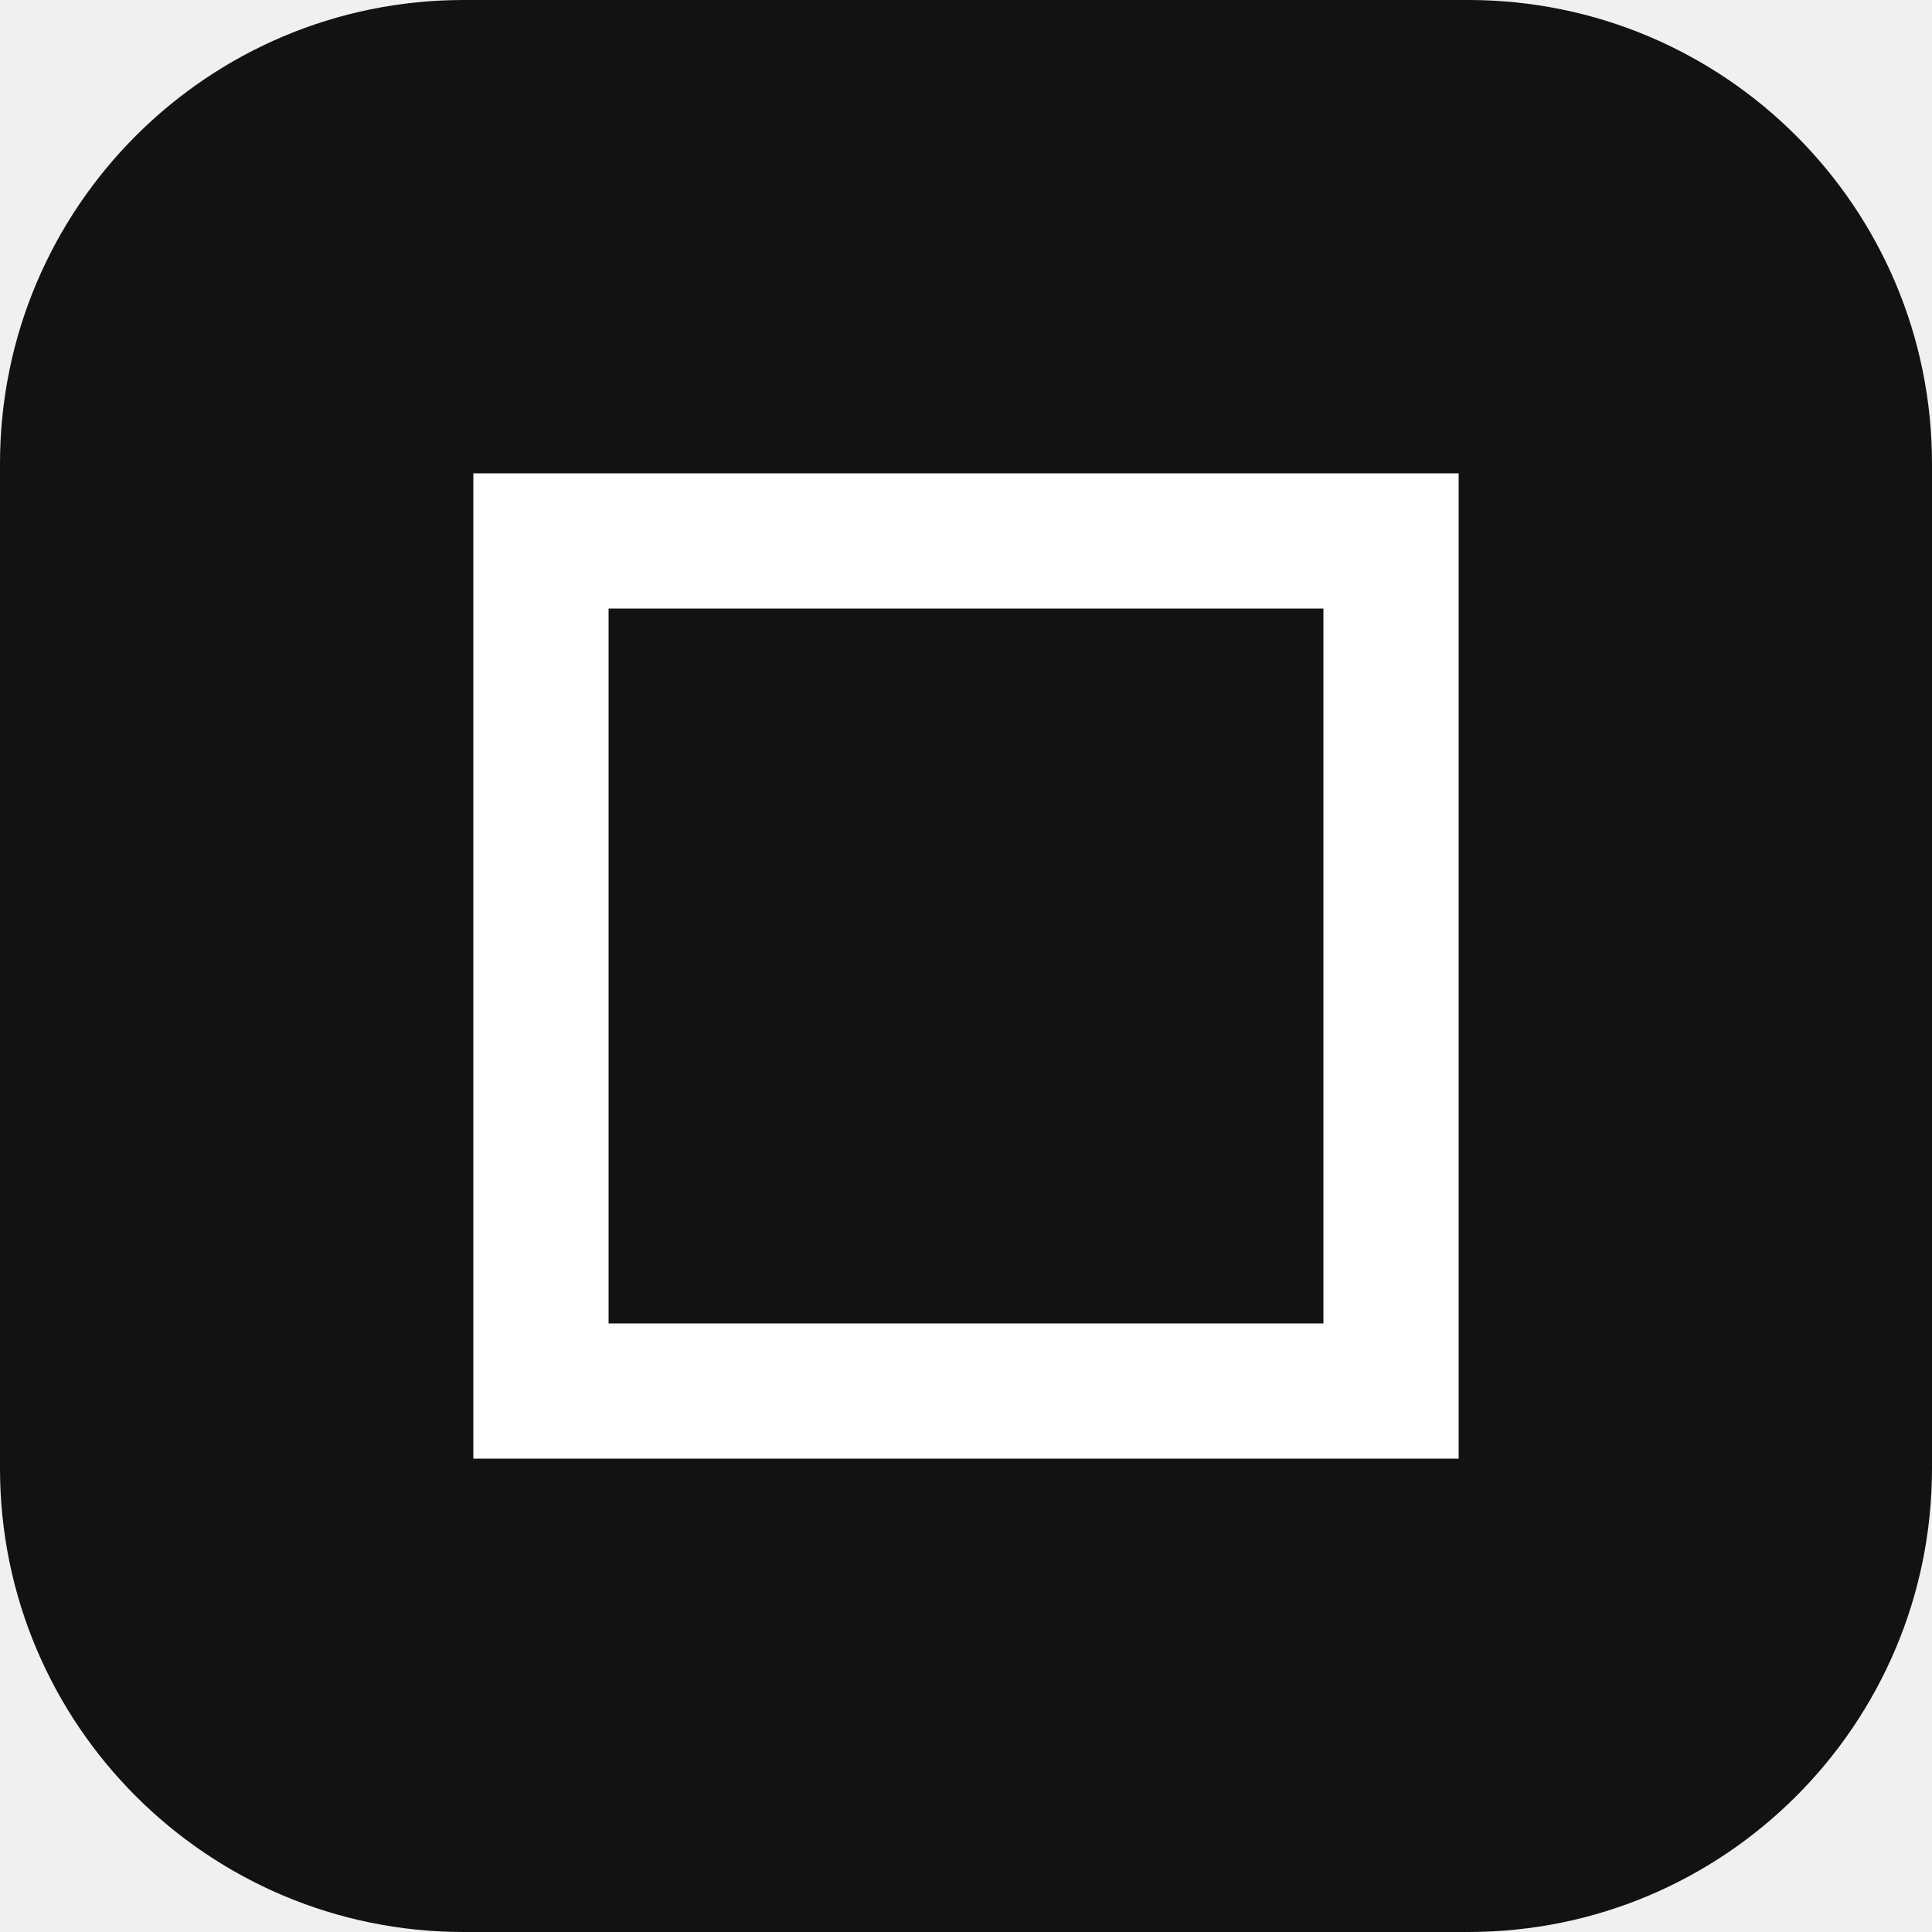
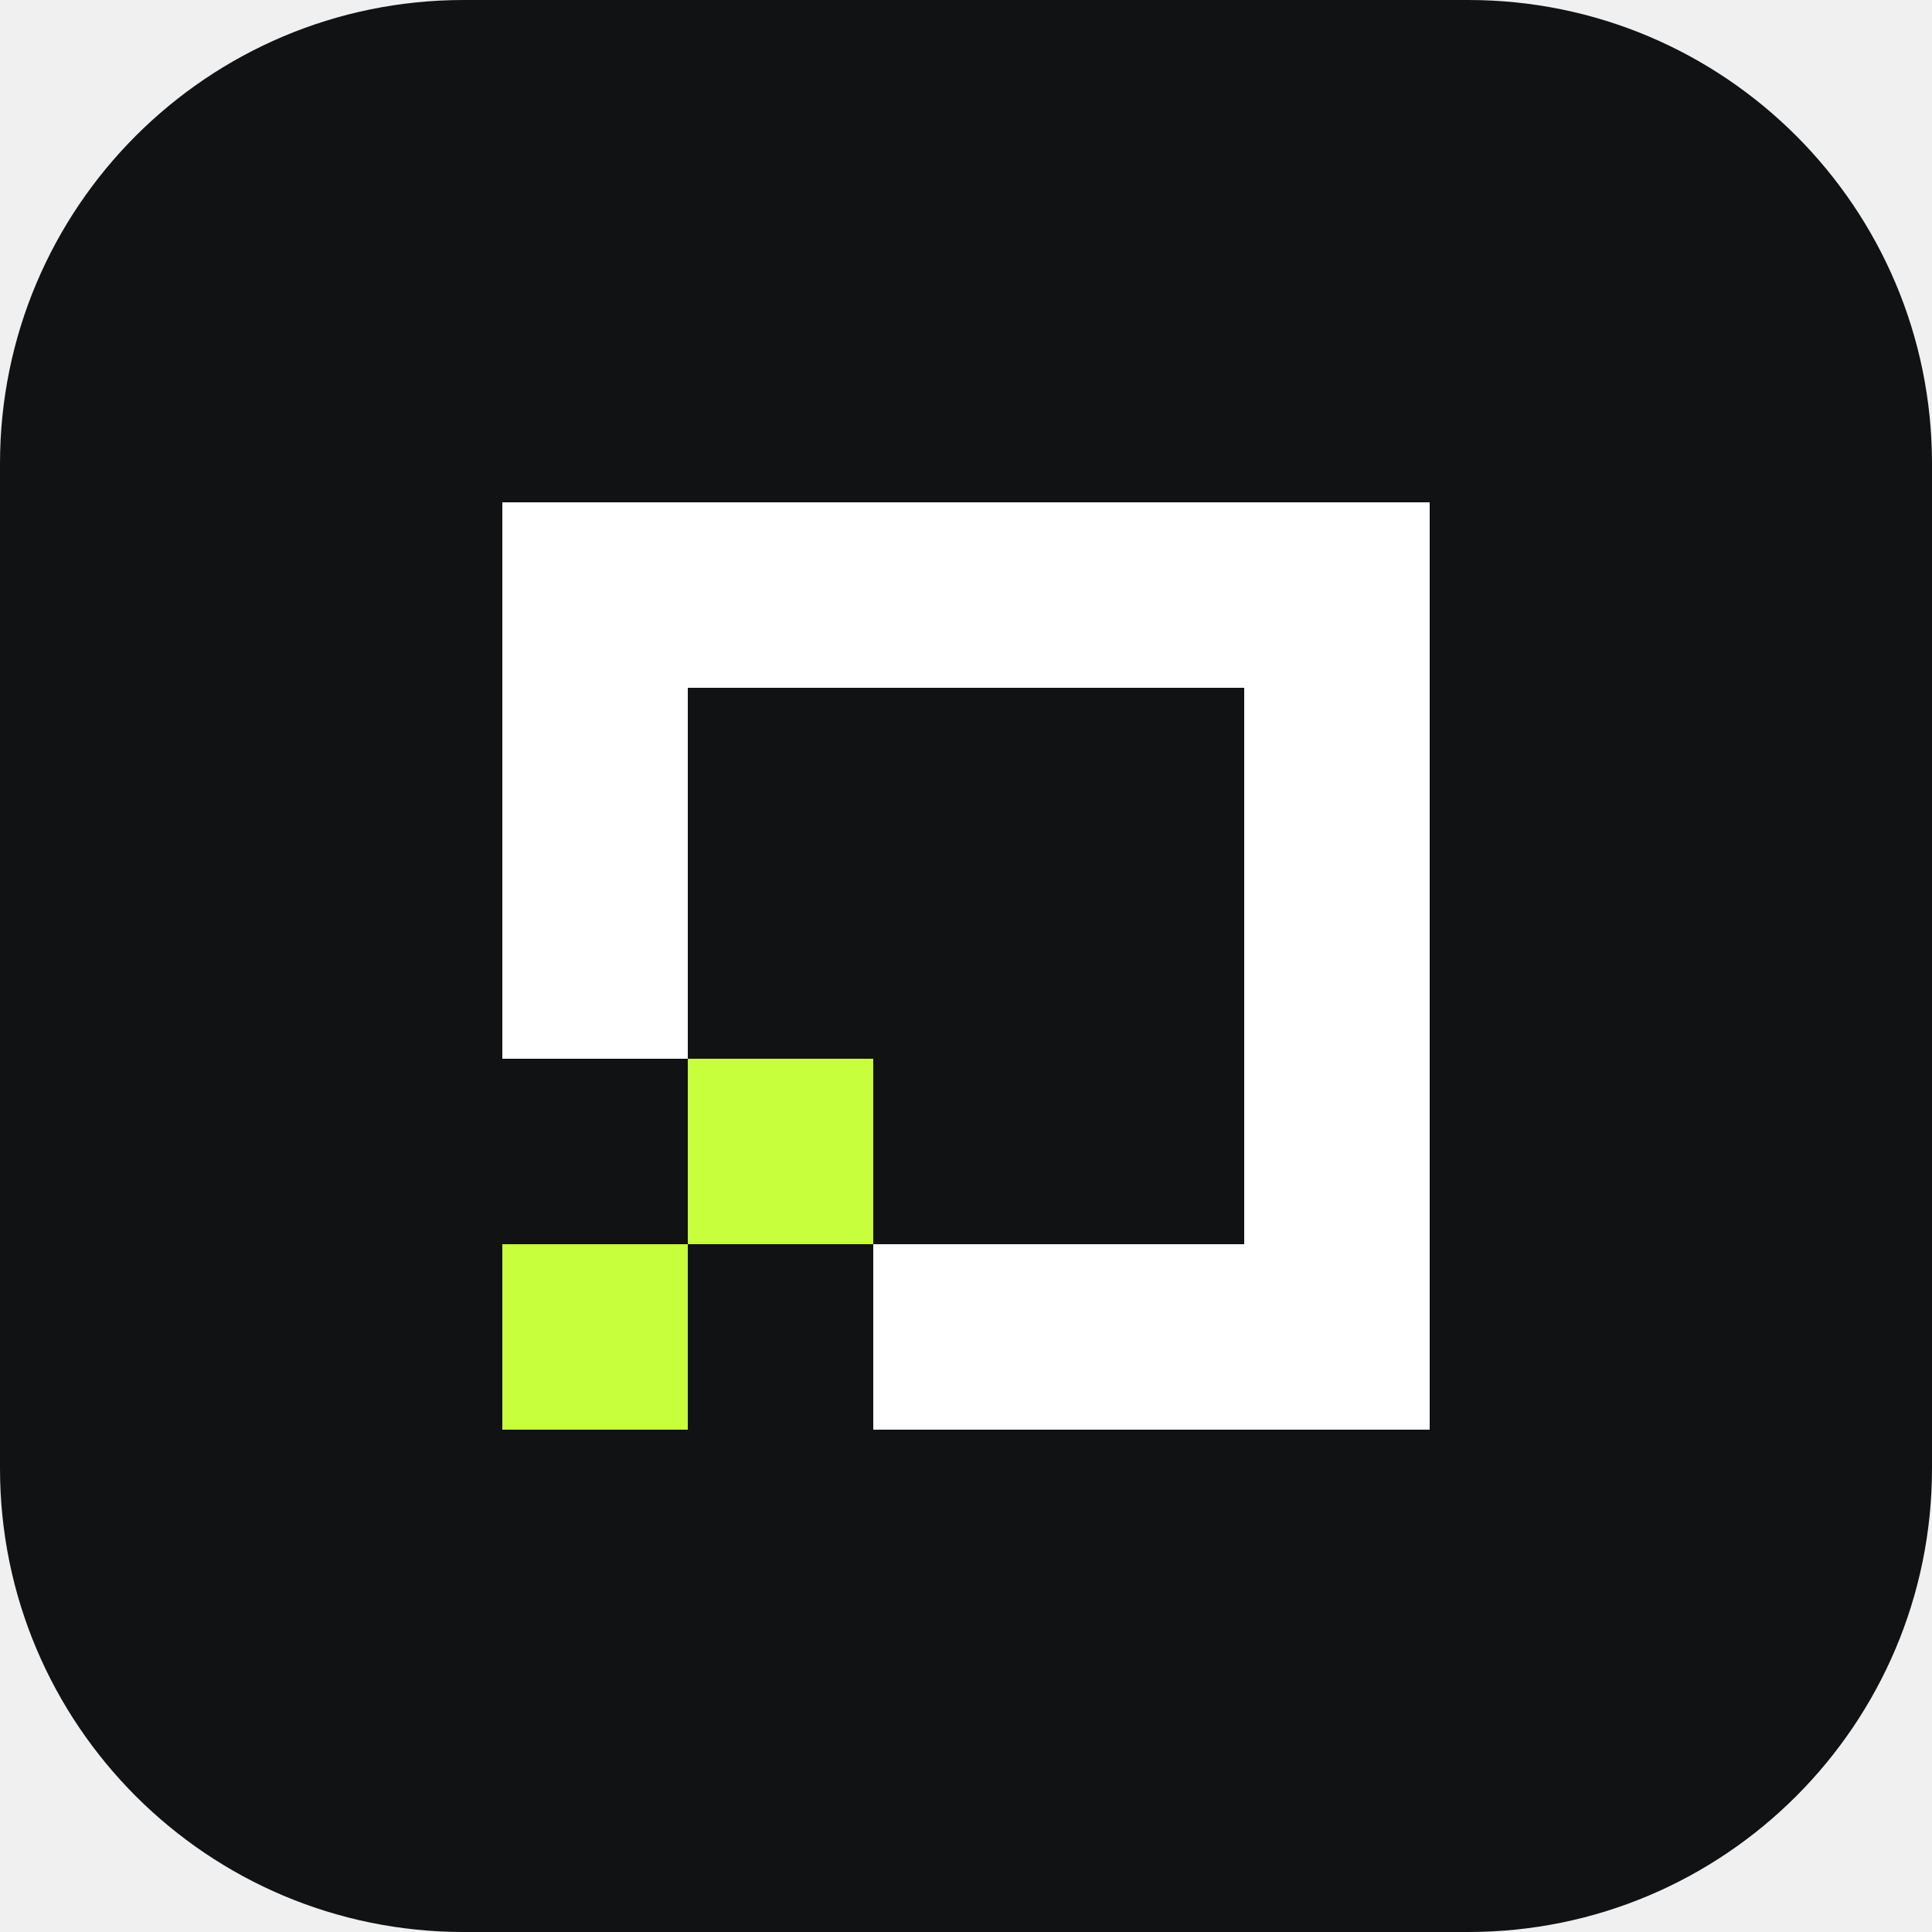
<svg xmlns="http://www.w3.org/2000/svg" viewBox="0 0 100 100">
  <rect width="100" height="100" rx="24" fill="#111213" />
-   <rect x="28" y="28" width="44" height="44" fill="none" stroke="#ffffff" stroke-width="7" />
+   <g transform="translate(20 20) scale(.6)" shape-rendering="crispEdges">
+     <path fill="#ffffff" d="M10 10H90V90H42V74H74V26H26V58H10Z" />
+     <path fill="#C8FF3D" d="M26 58h16v16H26zM10 74h16v16H10z" />
+   </g>
</svg>
